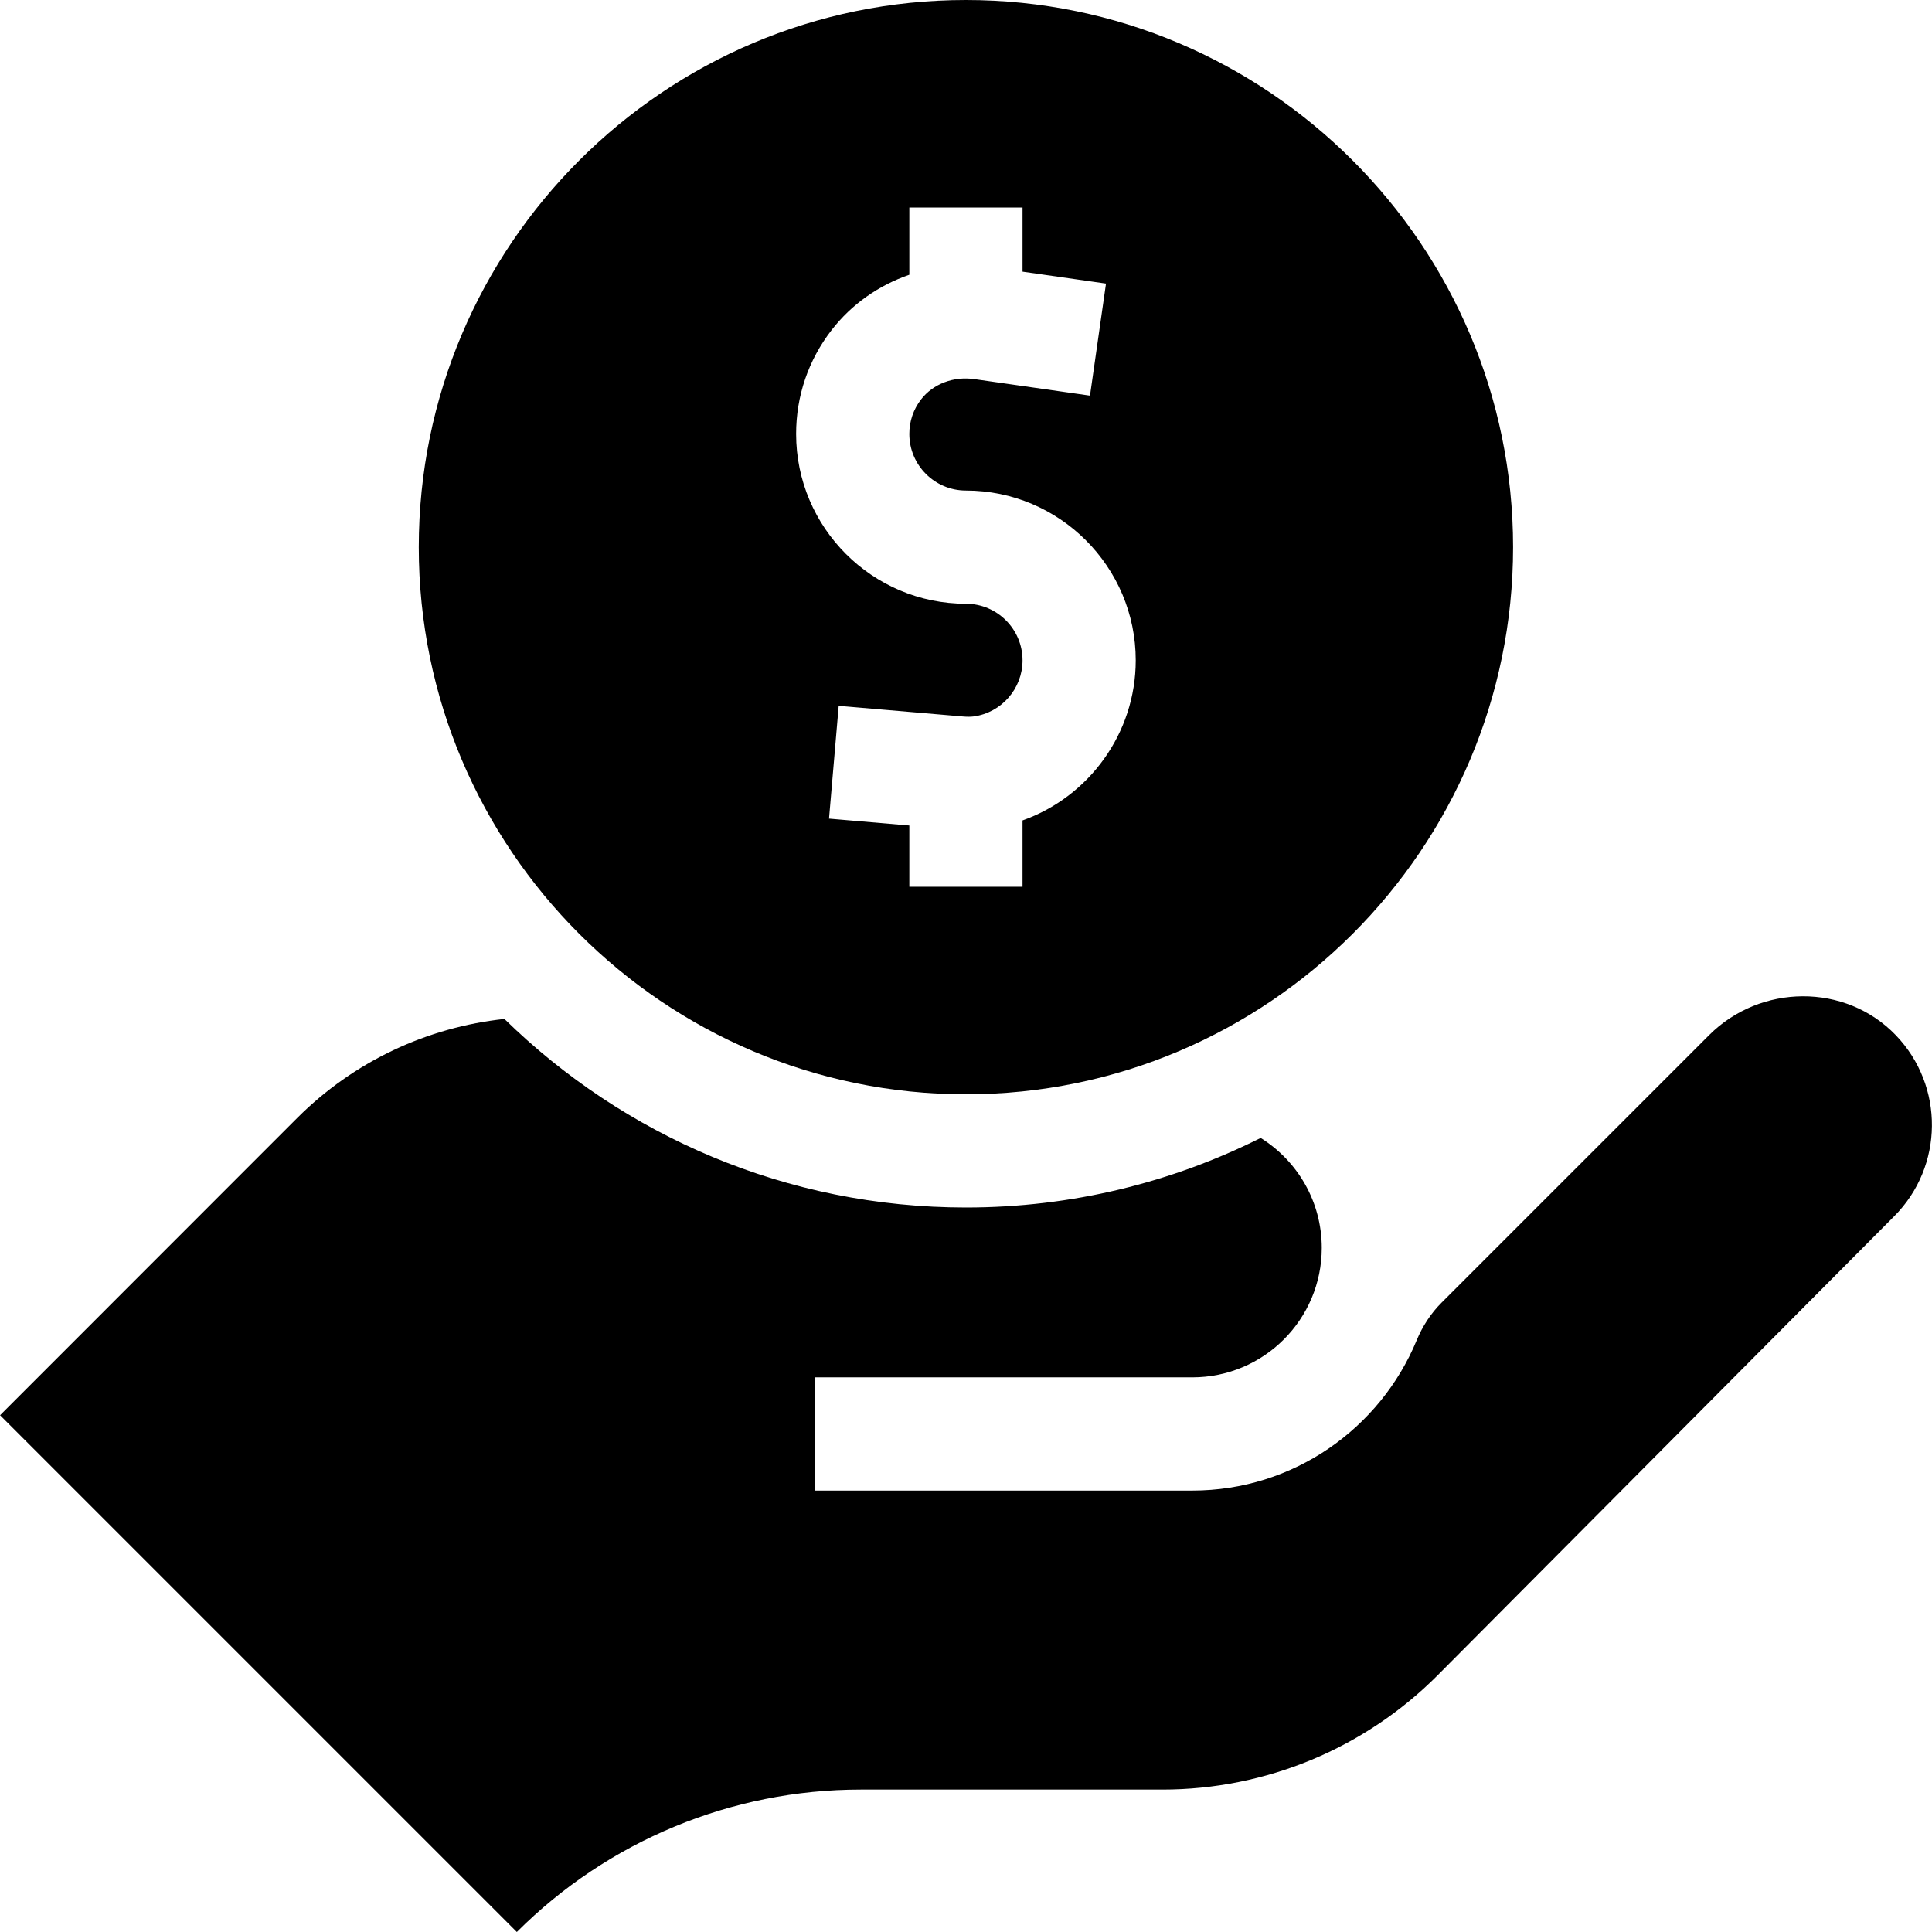
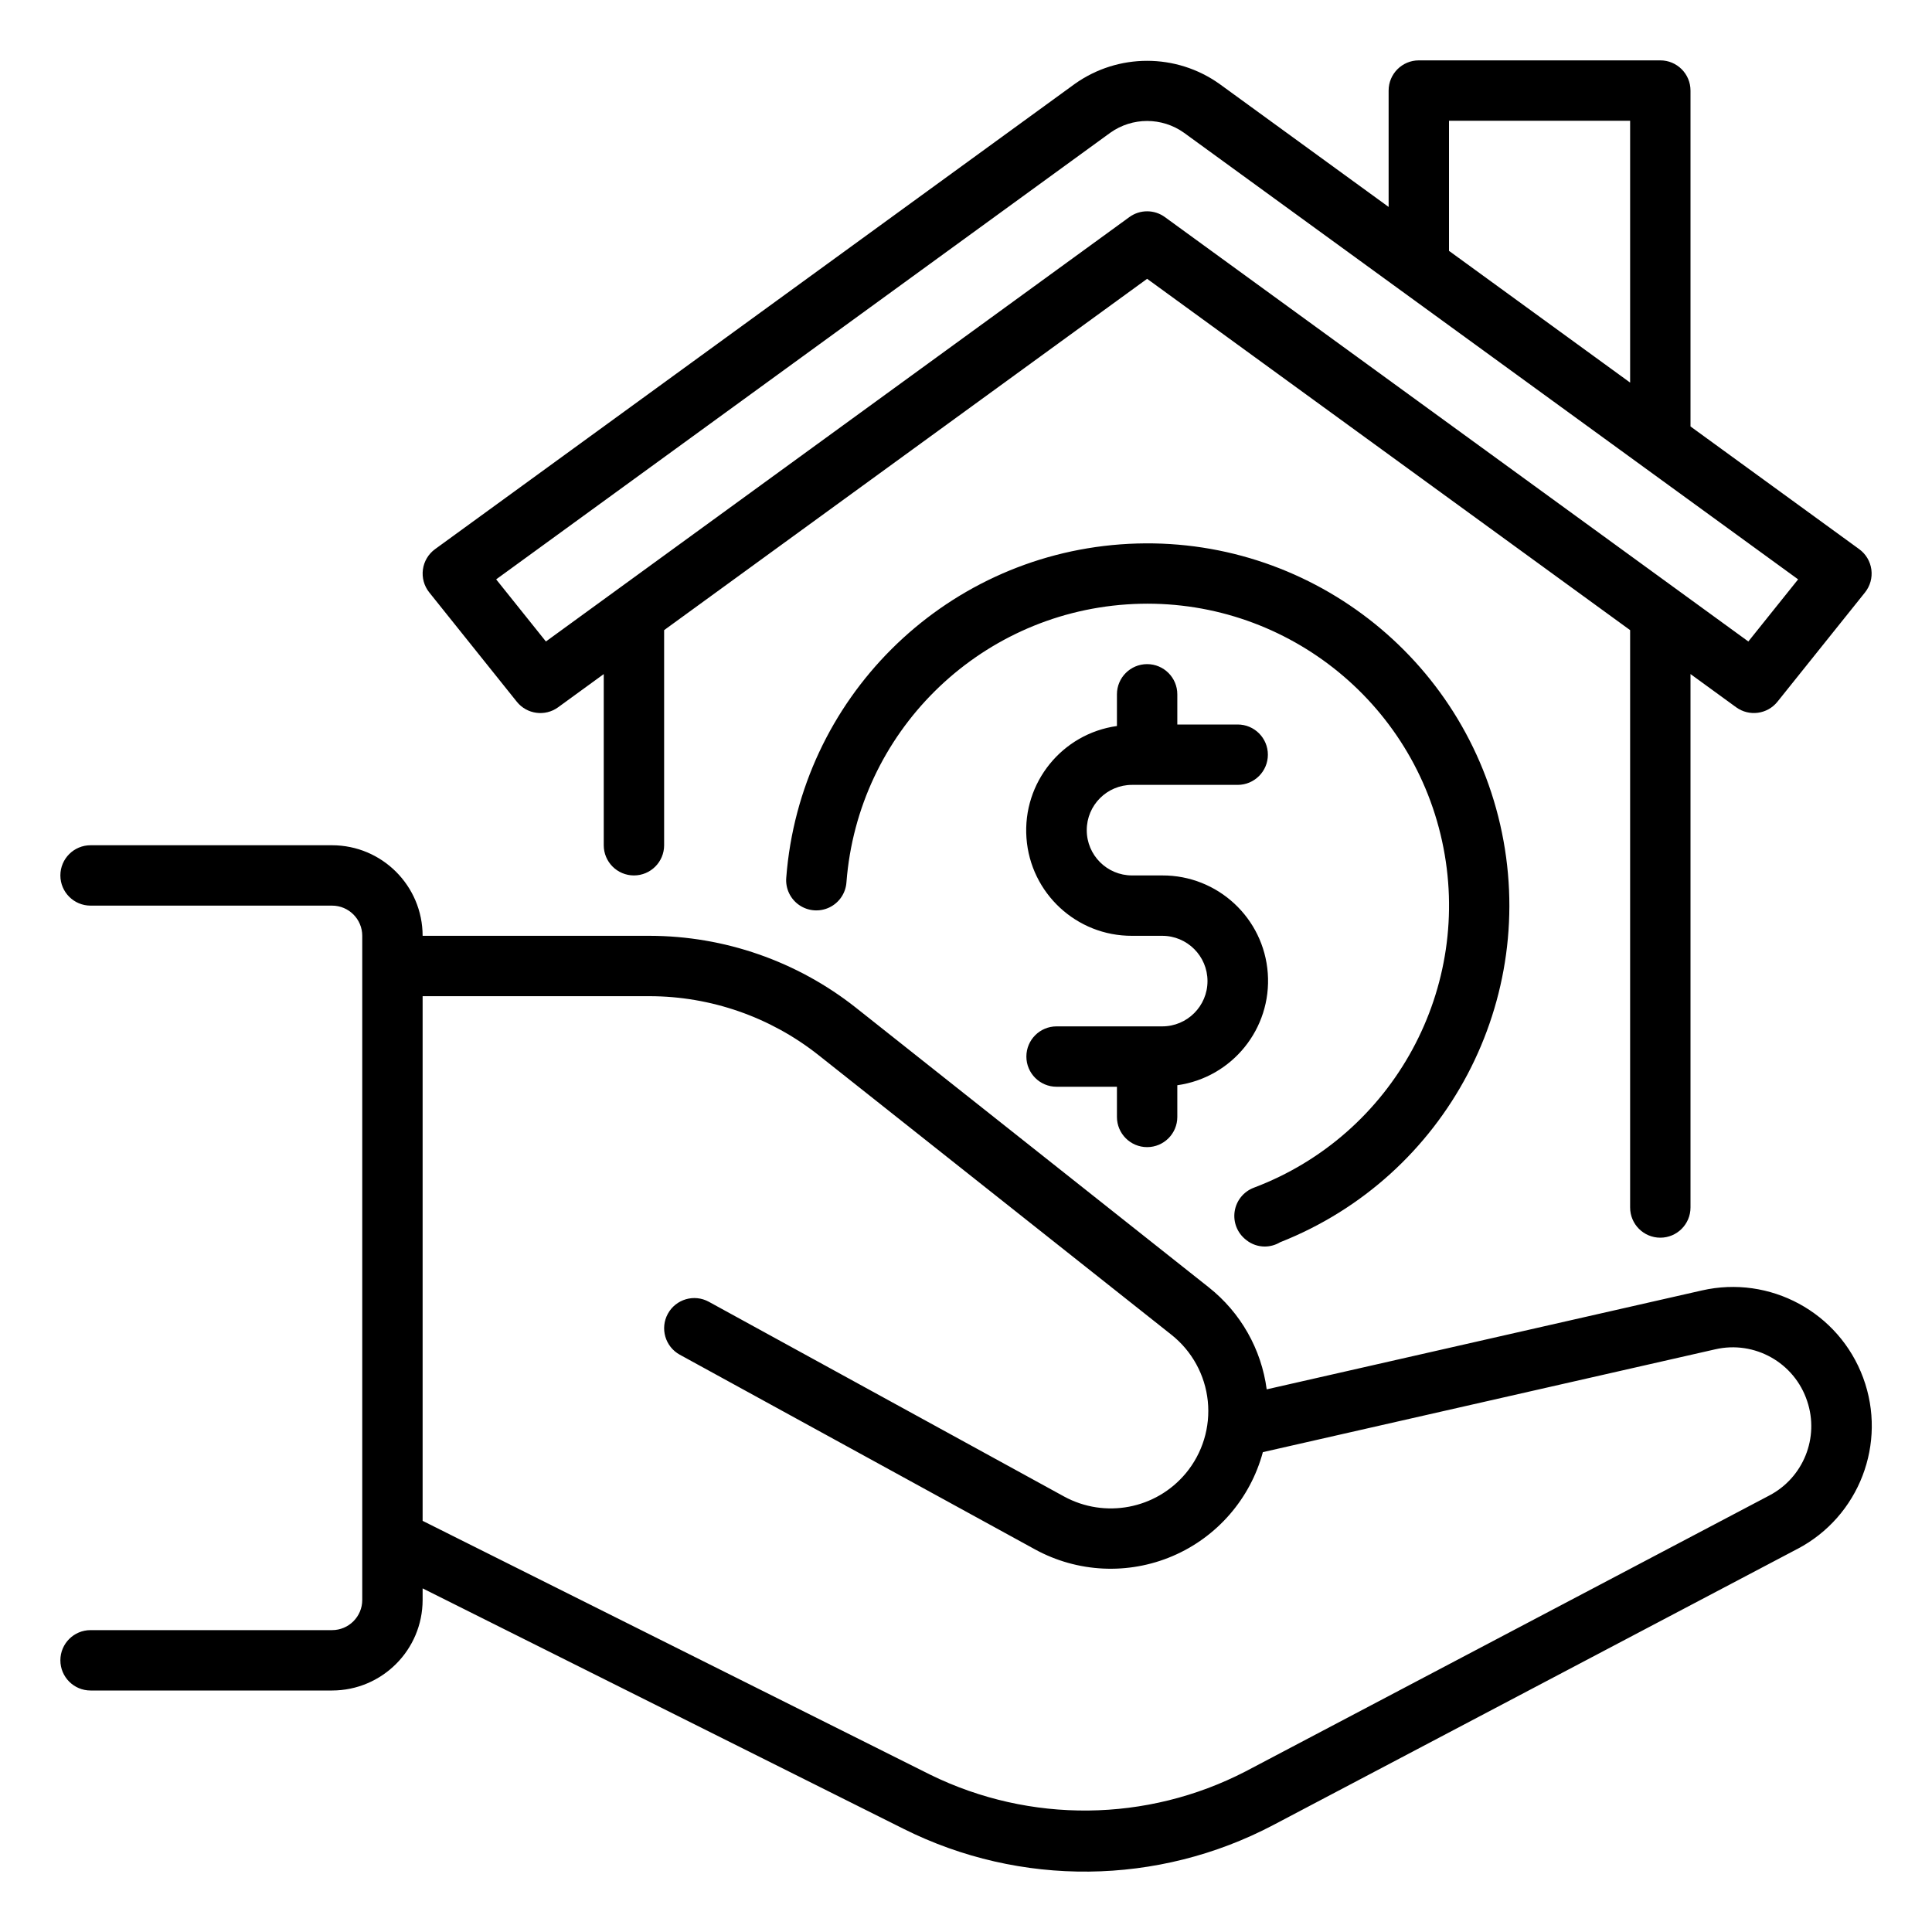
- <svg xmlns="http://www.w3.org/2000/svg" version="1.1" width="512" height="512" x="0" y="0" viewBox="0 0 512 512" style="enable-background:new 0 0 512 512" xml:space="preserve" class="">
+ <svg xmlns="http://www.w3.org/2000/svg" version="1.1" width="512" height="512" x="0" y="0" viewBox="0 0 64 64" style="enable-background:new 0 0 512 512" xml:space="preserve" class="">
  <g>
-     <path d="M255.981 0c-79.953 0-145 65.047-145 145s65.047 145 145 145 145-65.047 145-145-65.047-145-145-145zm15 217.42V235h-30v-16.231l-21.281-1.824 2.563-29.891 32.913 2.821c1.109.095 2.052.094 2.802-.005 7.412-.975 13.004-7.368 13.004-14.871 0-8.271-6.729-15-15-15-24.813 0-45-20.187-45-45 0-10.054 3.245-19.565 9.384-27.506 5.32-6.882 12.536-11.899 20.616-14.682V55h30v16.991l22.121 3.16-4.242 29.698-30.663-4.38c-5.521-.789-10.925 1.27-14.097 5.373a14.837 14.837 0 0 0-3.119 9.158c0 8.271 6.729 15 15 15 24.813 0 45 20.187 45 45-.001 19.319-12.393 36.178-30.001 42.42z" fill="#000000" opacity="1" data-original="#000000" class="" />
-     <path d="M502.399 274.324c-13.343-13.863-35.87-13.604-49.475.002l-70.898 70.898c-2.849 2.85-5.059 6.26-6.599 9.983-9.656 23.342-32.67 39.807-59.46 39.807H215.902v-30h100.066c18.951 0 34.314-15.363 34.314-34.314 0-12.295-6.471-23.074-16.189-29.133C310.566 313.353 284.037 320 255.981 320c-47.557 0-90.735-19.077-122.308-49.969-20.271 2.177-39.769 11.098-54.942 26.271L.019 375.052 136.967 512a128.87 128.87 0 0 1 91.125-37.745h79.964a102.94 102.94 0 0 0 72.984-30.345l120.89-121.536c13.243-13.242 13.399-34.616.469-48.05z" fill="#000000" opacity="1" data-original="#000000" class="" />
+     <path d="M37 37v-1h-2a1 1 0 0 1 0-2h3.5a1.5 1.5 0 0 0 0-3h-1a3.492 3.492 0 0 1-.5-6.95V23a1 1 0 0 1 2 0v1h2a1 1 0 0 1 0 2h-3.5a1.5 1.5 0 0 0 0 3h1a3.492 3.492 0 0 1 .5 6.95V37a1 1 0 0 1-2 0Zm22.541 14.31-17.357 9.144a13.413 13.413 0 0 1-12.25.13L14 52.617V53a3.003 3.003 0 0 1-3 3H3a1 1 0 0 1 0-2h8a1 1 0 0 0 1-1V31a1 1 0 0 0-1-1H3a1 1 0 0 1 0-2h8a3.003 3.003 0 0 1 3 3h7.518a11.041 11.041 0 0 1 6.832 2.379l11.695 9.268a5.177 5.177 0 0 1 1.916 3.377l14.415-3.276a4.603 4.603 0 0 1 3.165 8.563Zm.324-4.896a2.595 2.595 0 0 0-3.046-1.716l-14.985 3.406a5.221 5.221 0 0 1-7.547 3.222L22.52 44.877a1 1 0 1 1 .961-1.754l11.767 6.45a3.233 3.233 0 0 0 4.03-.765 3.224 3.224 0 0 0-.475-4.594l-11.696-9.268A9.034 9.034 0 0 0 21.517 33H14v17.38l16.828 8.415a11.608 11.608 0 0 0 10.424-.11l17.357-9.144a2.594 2.594 0 0 0 1.256-3.127ZM41.29 41.082a.977.977 0 0 0 .606.211.998.998 0 0 0 .51-.142 11.994 11.994 0 1 0-16.36-12.081 1 1 0 1 0 1.994.153 9.995 9.995 0 1 1 13.493 10.122 1 1 0 0 0-.264 1.72ZM14.22 19.625a1 1 0 0 1 .192-1.434L35.603 2.78a4.136 4.136 0 0 1 4.794 0L46 6.855V3a1 1 0 0 1 1-1h8a1 1 0 0 1 1 1v11.127l5.588 4.064a1 1 0 0 1 .192 1.435l-2.9 3.62a1 1 0 0 1-1.368.183L56 22.329V40a1 1 0 0 1-2 0V20.874L38 9.236 22 20.874V28a1 1 0 0 1-2 0v-5.67l-1.512 1.1a1 1 0 0 1-1.368-.184ZM48 8.31l6 4.364V4h-6ZM16.436 19.192l1.648 2.058L37.412 7.191a.999.999 0 0 1 1.176 0L57.916 21.25l1.649-2.058L39.22 4.397a2.105 2.105 0 0 0-2.44 0Z" data-name="05-Real Estate" fill="#000000" opacity="1" data-original="#000000" />
  </g>
</svg>
